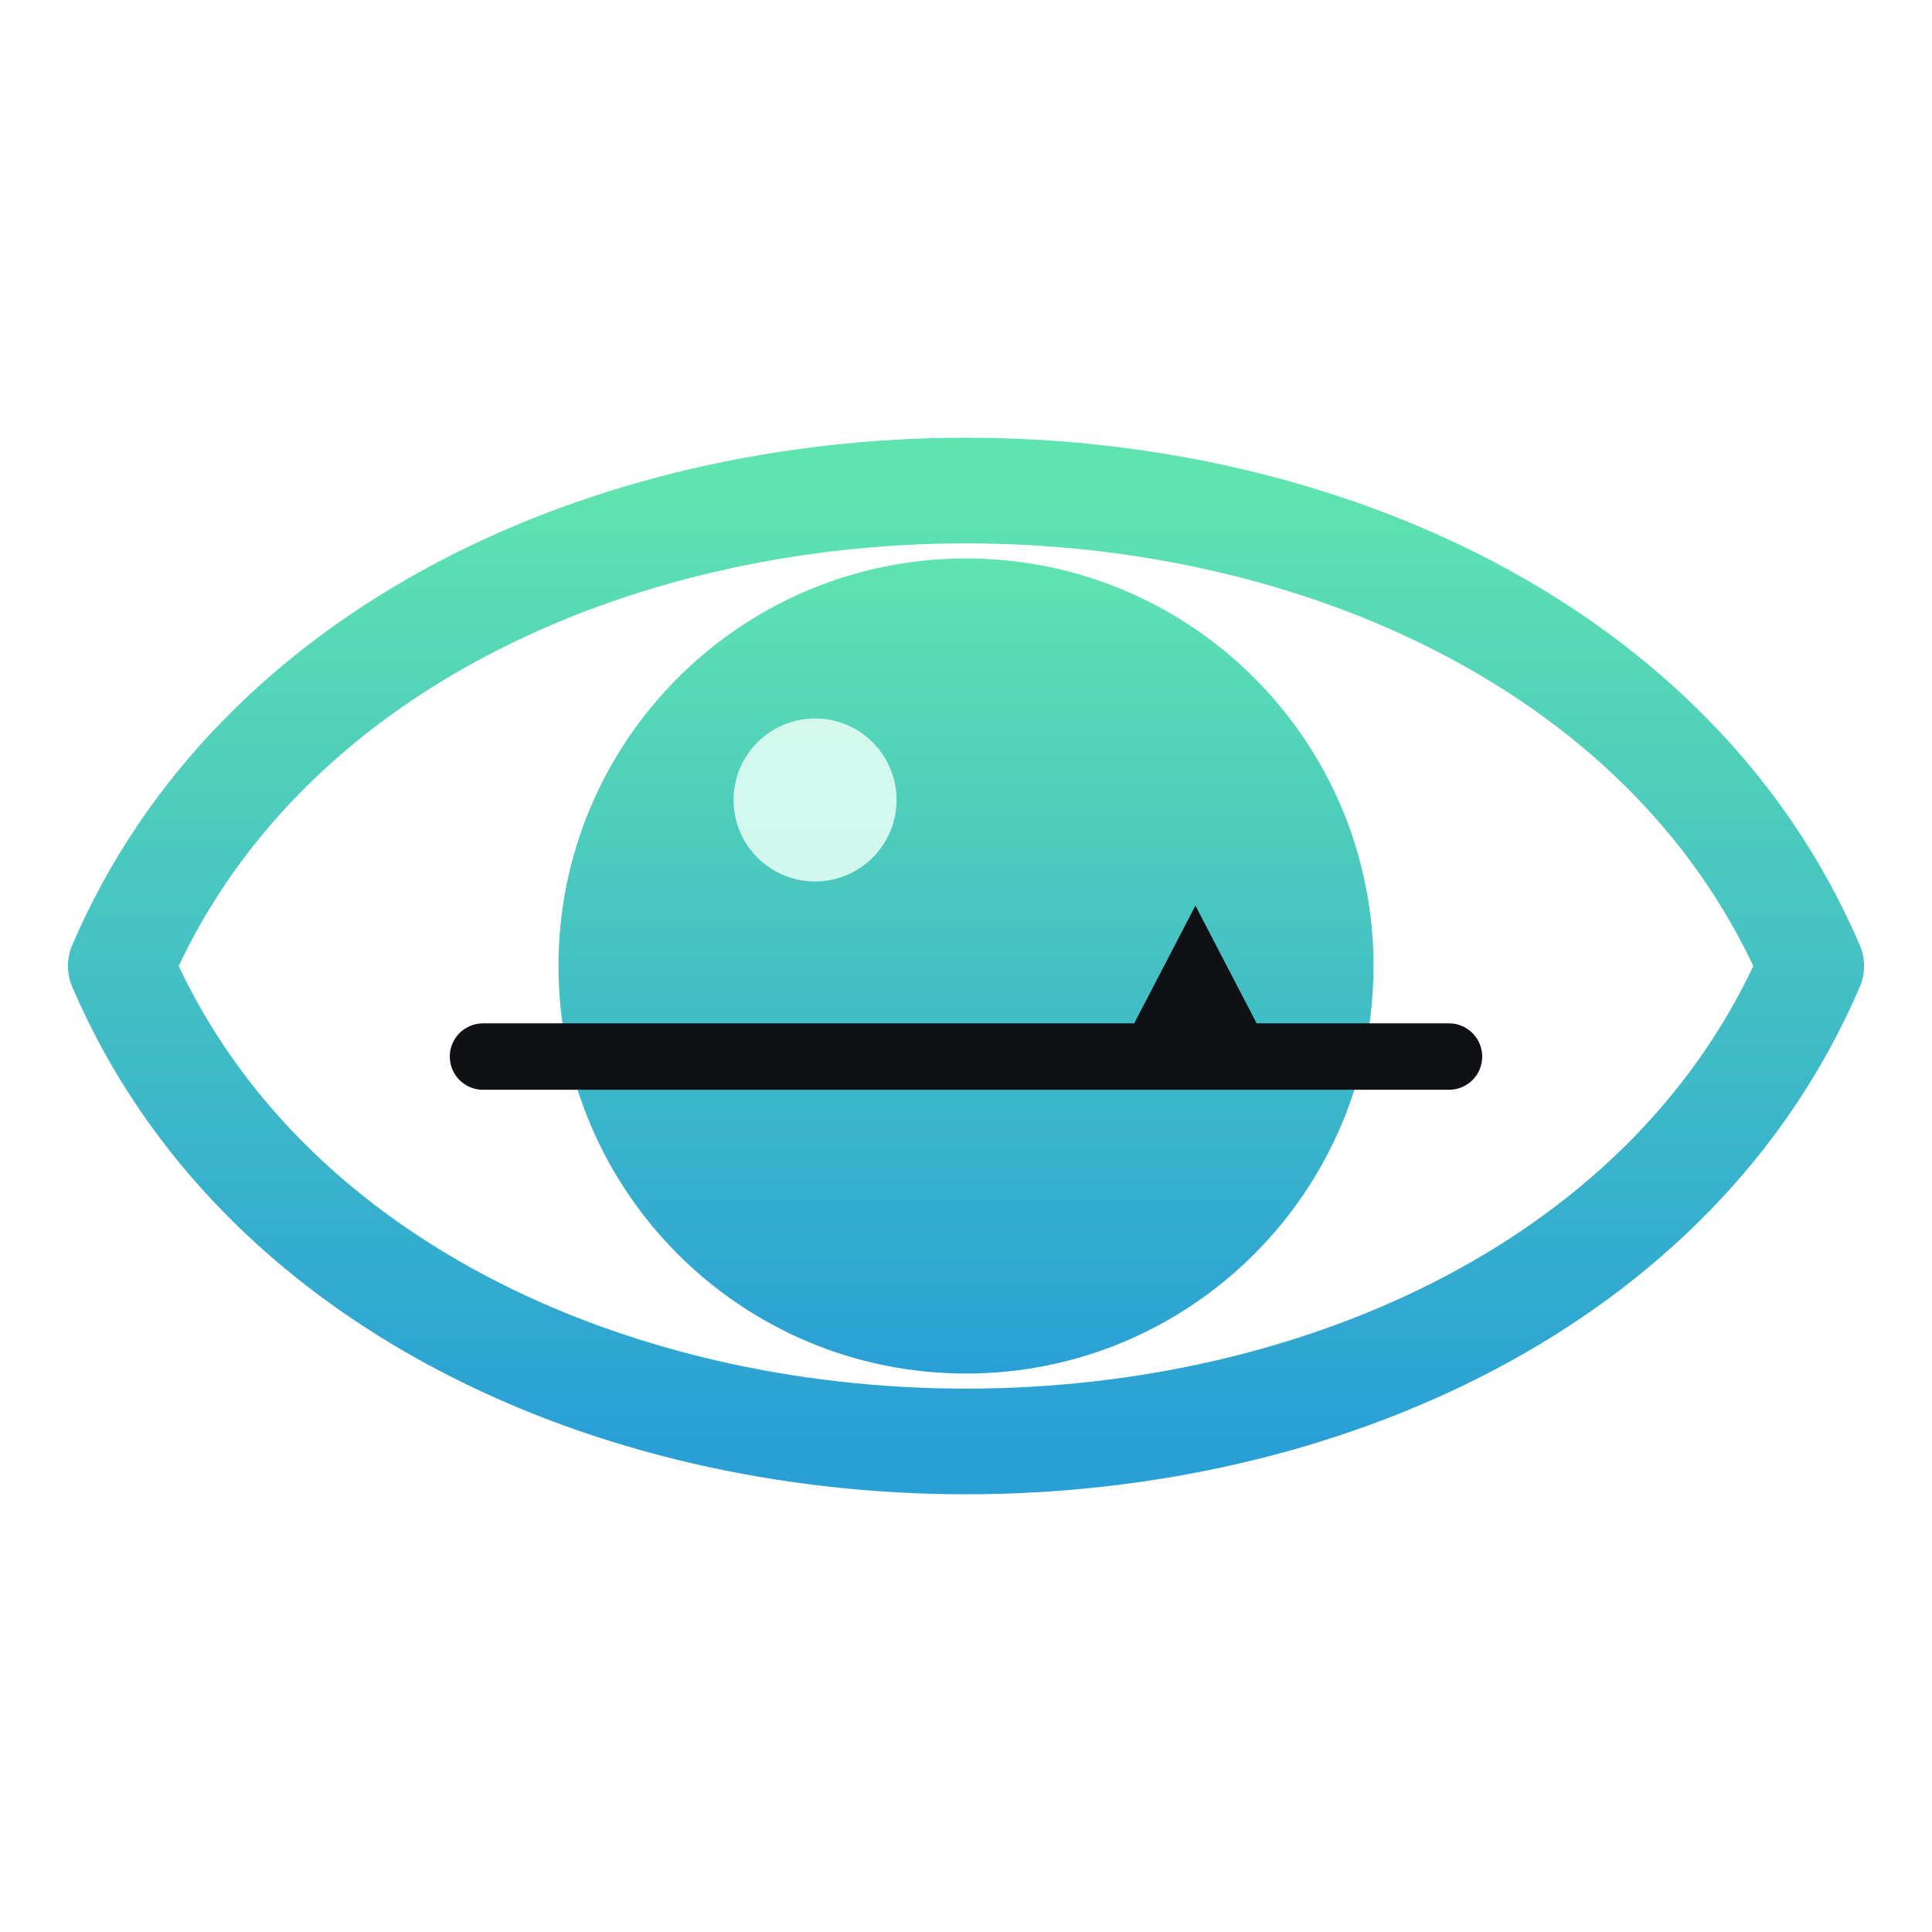
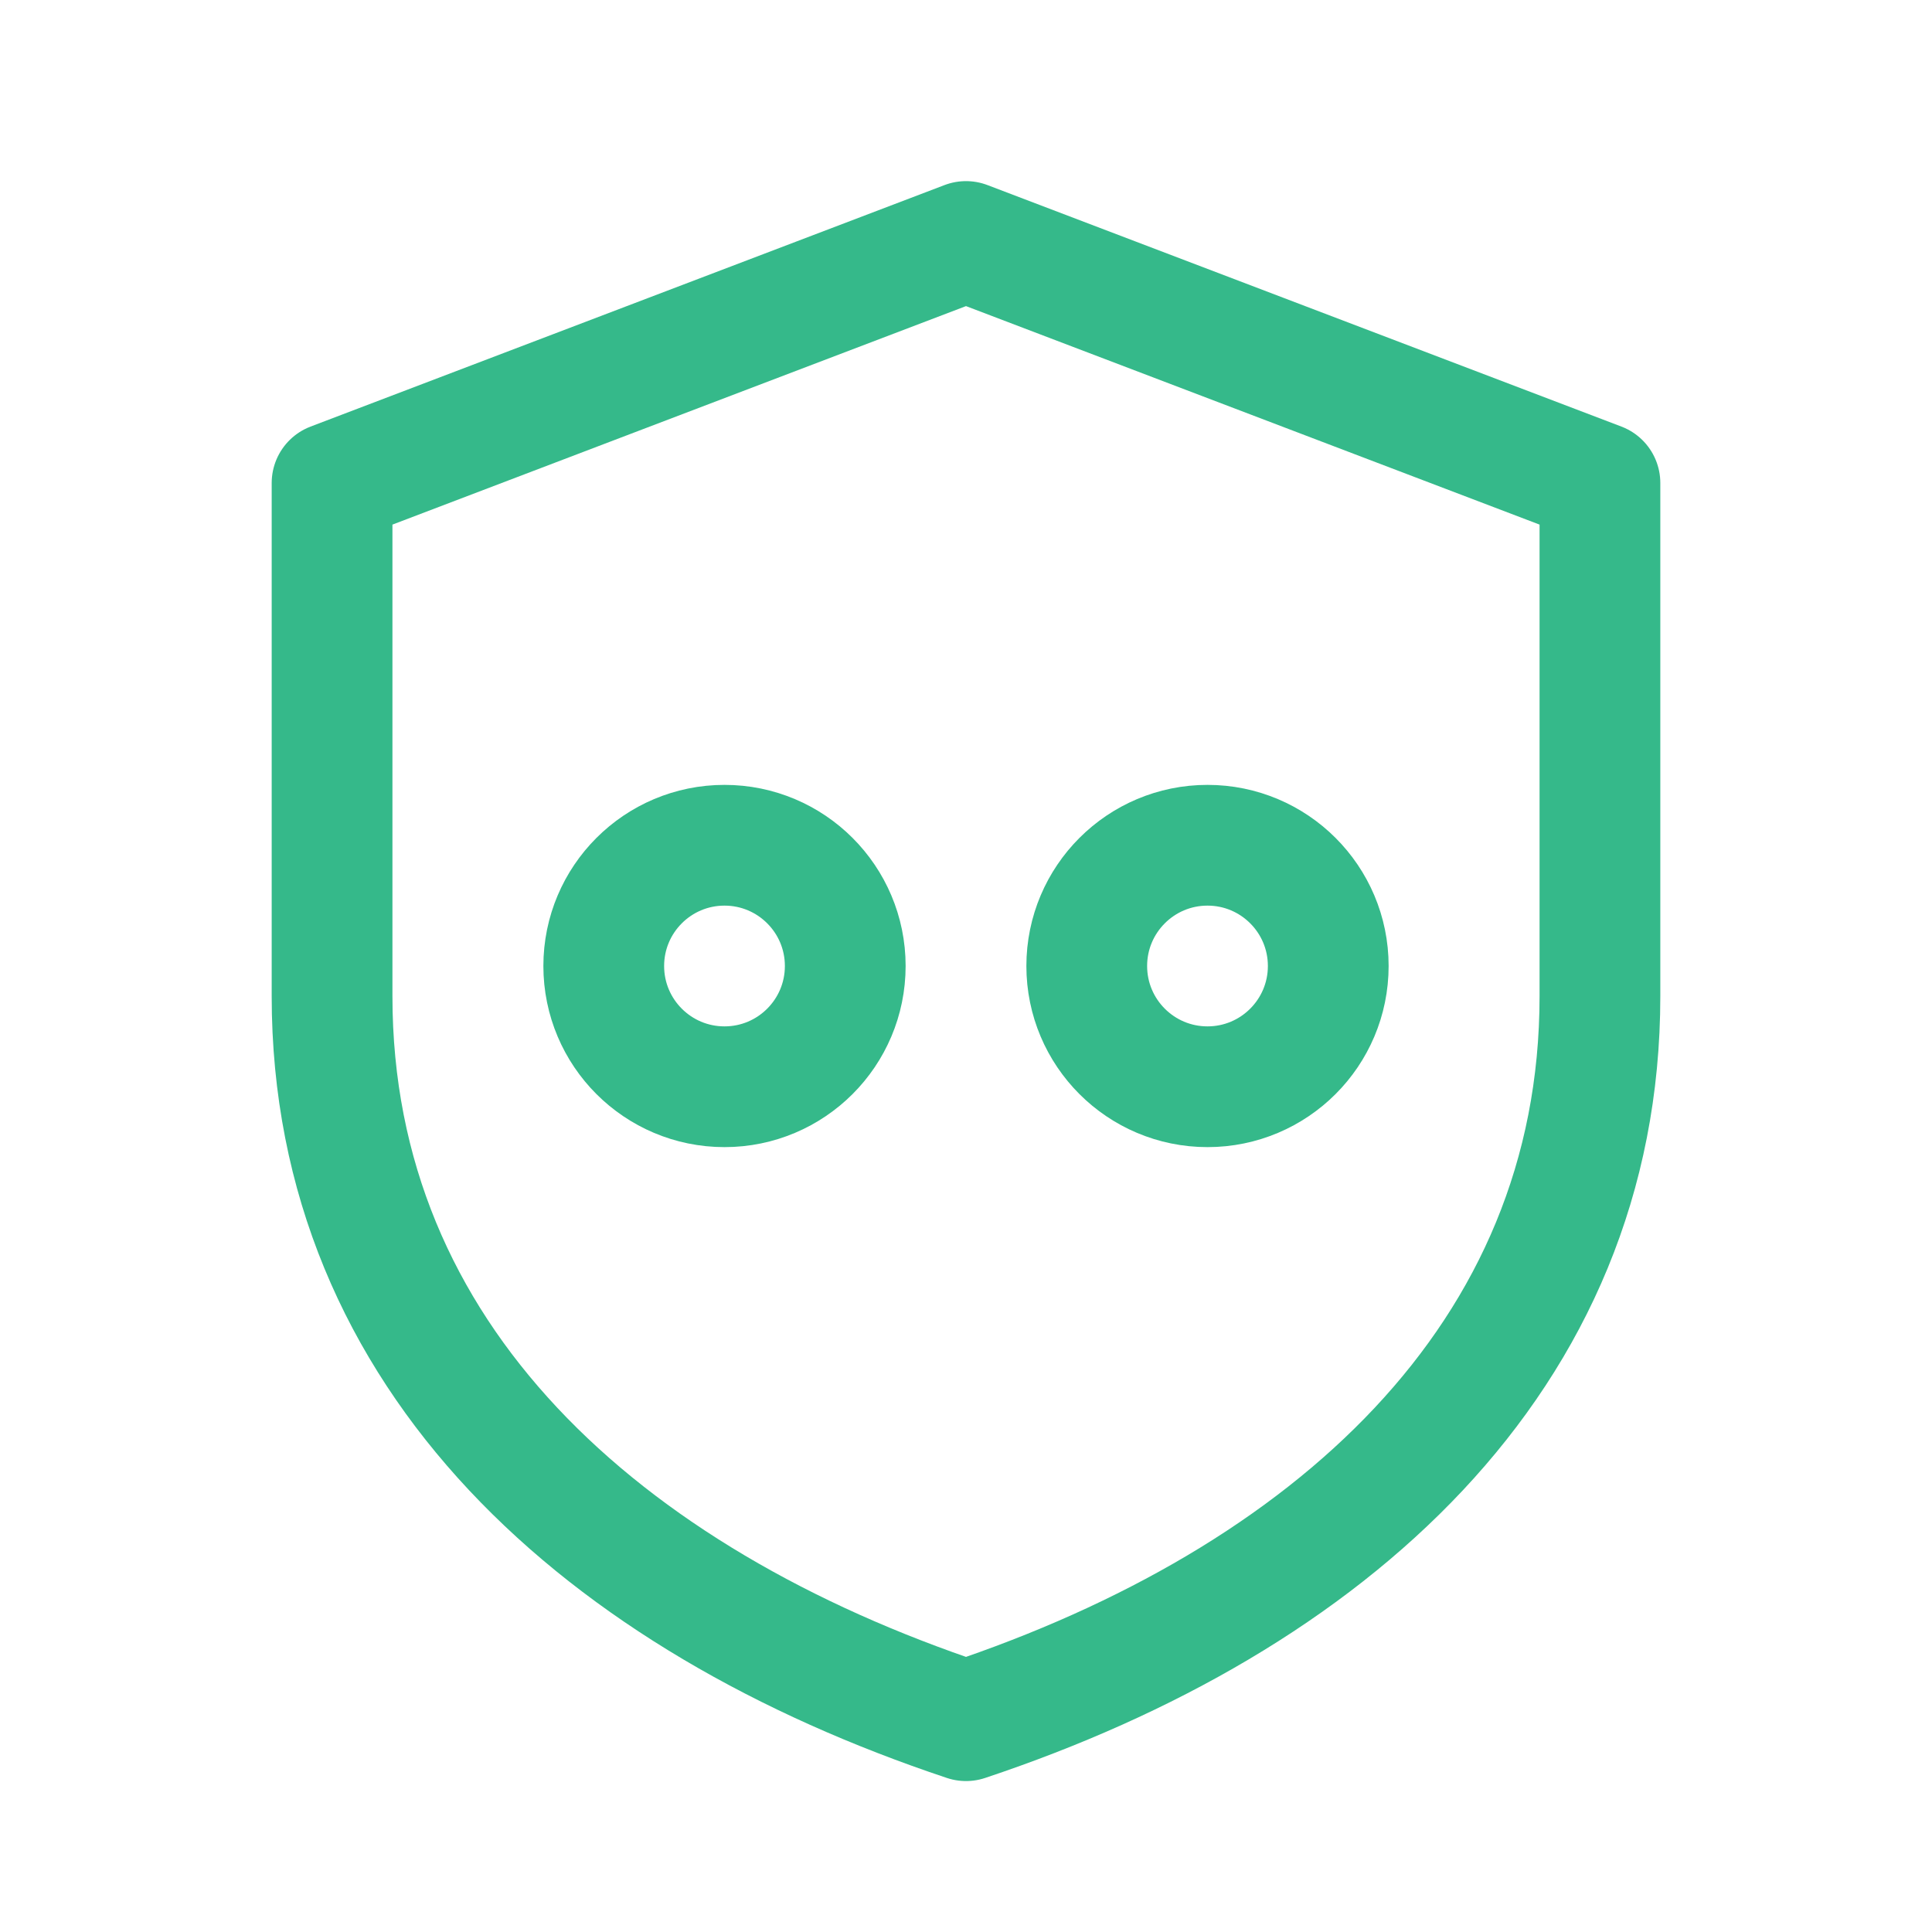
<svg xmlns="http://www.w3.org/2000/svg" viewBox="0 0 64 64" role="img" aria-label="Zarqa">
-   <defs>
-     <linearGradient id="zq-iris" x1="0" y1="0" x2="0" y2="1">
-       <stop offset="0" stop-color="#5fe3b0" />
-       <stop offset="1" stop-color="#2a9fd6" />
-     </linearGradient>
-     <clipPath id="zq-eye">
-       <path d="M4 32 C13 11 51 11 60 32 C51 53 13 53 4 32 Z" />
-     </clipPath>
-   </defs>
-   <path d="M4 32 C13 11 51 11 60 32 C51 53 13 53 4 32 Z" fill="none" stroke="url(#zq-iris)" stroke-width="3.5" stroke-linejoin="round" />
-   <g clip-path="url(#zq-eye)">
-     <circle cx="32" cy="32" r="13.5" fill="url(#zq-iris)" />
-     <path d="M16 35 H48" stroke="#0f1115" stroke-width="2.2" stroke-linecap="round" />
-     <path d="M37 35 l2.6 -5 l2.6 5 Z" fill="#0f1115" />
-   </g>
-   <circle cx="27" cy="26.5" r="2.7" fill="#eafff6" opacity=".85" />
+   <path fill="none" stroke="#35b98a" stroke-width="4" stroke-linecap="round" stroke-linejoin="round" d="M32 8 L53 16 V33 C53 45 44 53 32 57 C20 53 11 45 11 33 V16 Z" />
+   <circle fill="none" stroke="#35b98a" stroke-width="4" stroke-linecap="round" stroke-linejoin="round" cx="24" cy="32" r="4" />
+   <circle fill="none" stroke="#35b98a" stroke-width="4" stroke-linecap="round" stroke-linejoin="round" cx="40" cy="32" r="4" />
</svg>
